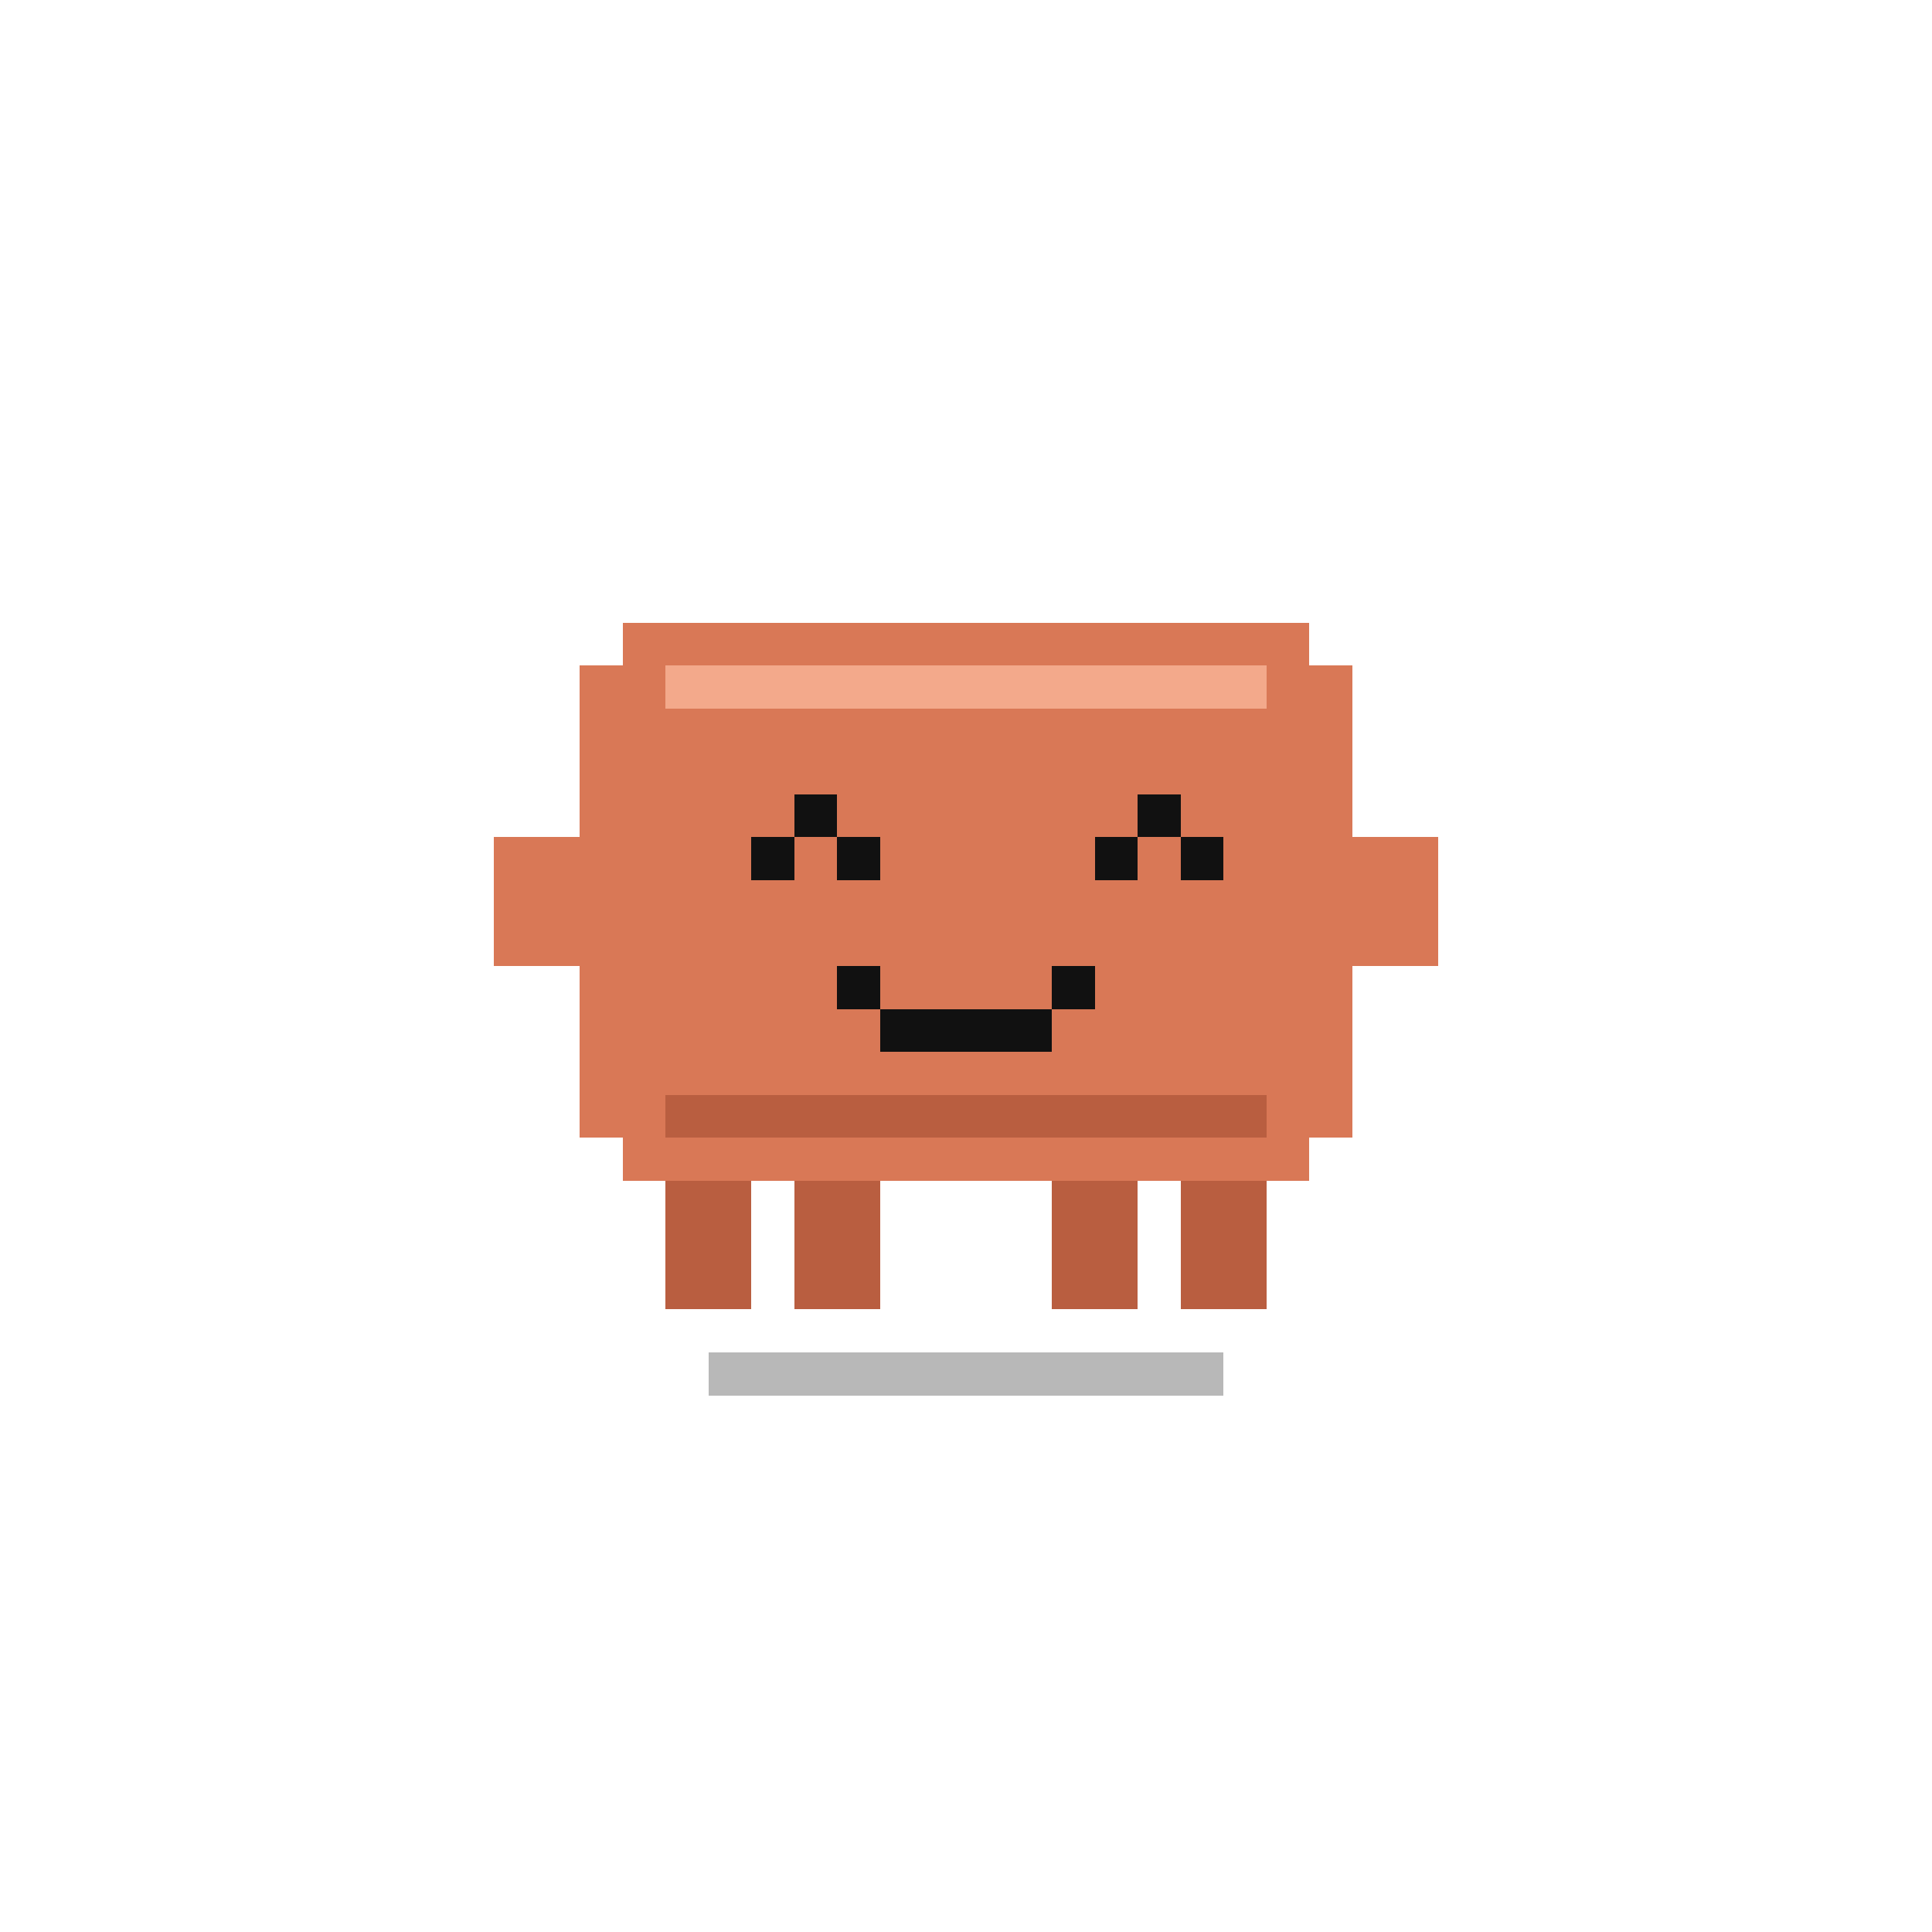
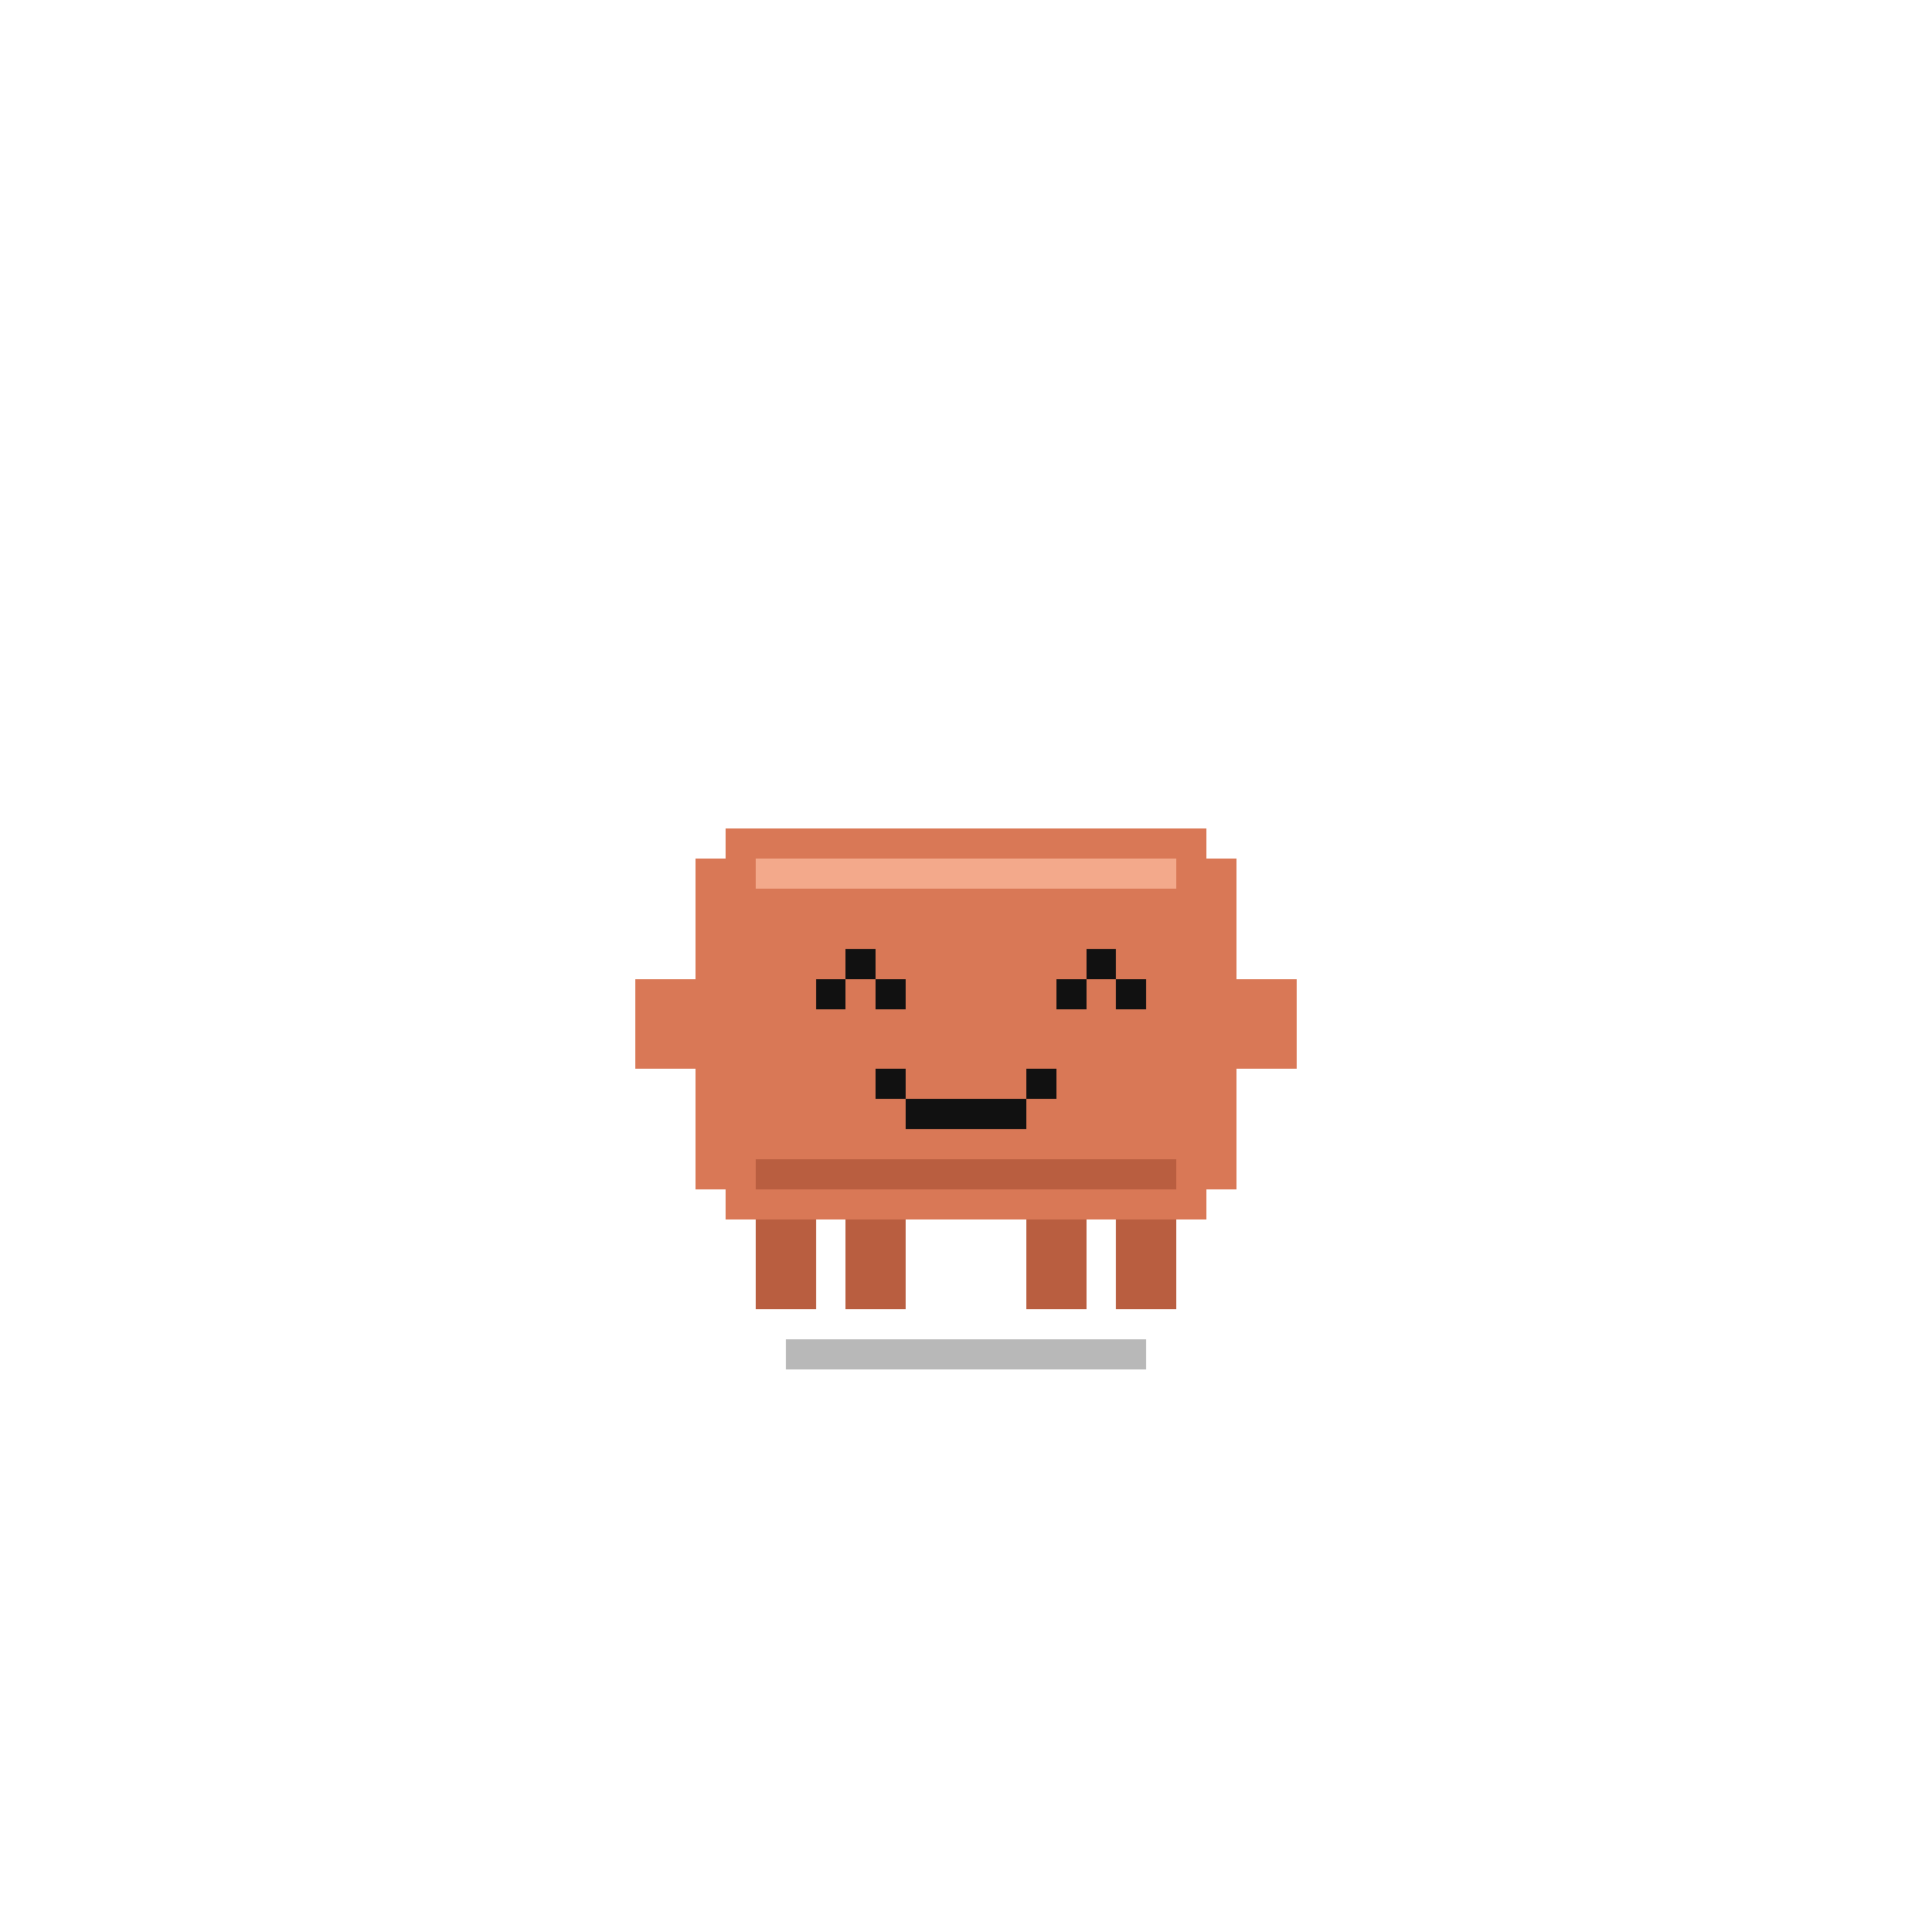
<svg xmlns="http://www.w3.org/2000/svg" viewBox="-7.5 -7.5 45 45" shape-rendering="crispEdges">
  <style>
    /* 弹跳 1.6s, 跟粒子周期同步 */
    .body-bounce { animation: happy-bounce 1.6s cubic-bezier(0.34, 1.56, 0.64, 1) infinite; transform-origin: 15px 23px; }
    @keyframes happy-bounce {
      0%, 100% { transform: translateY(0)    scaleY(1);     }
      35%      { transform: translateY(-2px) scaleY(1.06);  }
      60%      { transform: translateY(0)    scaleY(0.94);  }
      75%      { transform: translateY(-0.5px) scaleY(1.02);}
    }
    #shadow { transform-origin: 15px 24.5px; animation: happy-shadow 1.6s cubic-bezier(0.34, 1.56, 0.64, 1) infinite; }
    @keyframes happy-shadow {
      0%, 100% { transform: scaleX(1);    opacity: 1;   }
      35%      { transform: scaleX(0.75); opacity: 0.5; }
      60%      { transform: scaleX(1.1);  opacity: 1;   }
    }
    .claw-cheer { animation: claw-cheer 1.6s cubic-bezier(0.34, 1.56, 0.64, 1) infinite; transform-box: fill-box; transform-origin: top center; }
    @keyframes claw-cheer {
      0%, 100% { transform: translateY(0); }
      35%      { transform: translateY(-1.5px) rotate(-10deg); }
      60%      { transform: translateY(0); }
    }

    /* 庆祝粒子 5 颗错相上飘 — 周期 1.6s 同步 bounce */
    .particle { opacity: 0; }
    .p1 { animation: particle-rise 1.6s ease-out infinite;          }
    .p2 { animation: particle-rise 1.6s ease-out infinite -0.32s;   }
    .p3 { animation: particle-rise 1.6s ease-out infinite -0.64s;   }
    .p4 { animation: particle-rise 1.6s ease-out infinite -0.96s;   }
    .p5 { animation: particle-rise 1.6s ease-out infinite -1.28s;   }
    @keyframes particle-rise {
      0%   { opacity: 0;   transform: translateY(0)    scale(0.5); }
      15%  { opacity: 1;   transform: translateY(-1px) scale(1.3); }  /* pop appear with overshoot */
      30%  { opacity: 1;   transform: translateY(-3px) scale(1);   }
      80%  { opacity: 0.7; transform: translateY(-7px) scale(0.8); }
      100% { opacity: 0;   transform: translateY(-9px) scale(0.4); }
    }
  </style>
-   <g id="shadow">
-     <rect x="9" y="24" width="12" height="1" fill="#000000" opacity="0.28" />
-   </g>
-   <g class="body-bounce">
-     <rect x="8" y="20" width="2" height="3" fill="#B95E40" />
-     <rect x="11" y="20" width="2" height="3" fill="#B95E40" />
-     <rect x="17" y="20" width="2" height="3" fill="#B95E40" />
-     <rect x="20" y="20" width="2" height="3" fill="#B95E40" />
-     <g class="claw-cheer" style="transform-origin: 5px 12px;">
-       <rect x="4" y="12" width="2" height="3" fill="#D97856" />
+   <g class="pet-scale-wrap" transform="translate(15 23) scale(0.7) translate(-15 -23)">
+     <g id="shadow">
+       <rect x="9" y="24" width="12" height="1" fill="#000000" opacity="0.28" />
    </g>
-     <g class="claw-cheer" style="transform-origin: 25px 12px;">
-       <rect x="24" y="12" width="2" height="3" fill="#D97856" />
+     <g class="body-bounce">
+       <rect x="8" y="20" width="2" height="3" fill="#B95E40" />
+       <rect x="11" y="20" width="2" height="3" fill="#B95E40" />
+       <rect x="17" y="20" width="2" height="3" fill="#B95E40" />
+       <rect x="20" y="20" width="2" height="3" fill="#B95E40" />
+       <g class="claw-cheer" style="transform-origin: 5px 12px;">
+         <rect x="4" y="12" width="2" height="3" fill="#D97856" />
+       </g>
+       <g class="claw-cheer" style="transform-origin: 25px 12px;">
+         <rect x="24" y="12" width="2" height="3" fill="#D97856" />
+       </g>
+       <rect x="7" y="7" width="16" height="1" fill="#D97856" />
+       <rect x="6" y="8" width="18" height="11" fill="#D97856" />
+       <rect x="7" y="19" width="16" height="1" fill="#D97856" />
+       <rect x="8" y="8" width="14" height="1" fill="#F3A98B" />
+       <rect x="8" y="18" width="14" height="1" fill="#B95E40" />
+       <g fill="#111111">
+         <rect x="11" y="11" width="1" height="1" />
+         <rect x="10" y="12" width="1" height="1" />
+         <rect x="12" y="12" width="1" height="1" />
+         <rect x="19" y="11" width="1" height="1" />
+         <rect x="18" y="12" width="1" height="1" />
+         <rect x="20" y="12" width="1" height="1" />
+       </g>
+       <g fill="#111111">
+         <rect x="13" y="16" width="4" height="1" />
+         <rect x="12" y="15" width="1" height="1" />
+         <rect x="17" y="15" width="1" height="1" />
+       </g>
    </g>
-     <rect x="7" y="7" width="16" height="1" fill="#D97856" />
-     <rect x="6" y="8" width="18" height="11" fill="#D97856" />
-     <rect x="7" y="19" width="16" height="1" fill="#D97856" />
-     <rect x="8" y="8" width="14" height="1" fill="#F3A98B" />
-     <rect x="8" y="18" width="14" height="1" fill="#B95E40" />
-     <g fill="#111111">
-       <rect x="11" y="11" width="1" height="1" />
-       <rect x="10" y="12" width="1" height="1" />
-       <rect x="12" y="12" width="1" height="1" />
-       <rect x="19" y="11" width="1" height="1" />
-       <rect x="18" y="12" width="1" height="1" />
-       <rect x="20" y="12" width="1" height="1" />
-     </g>
-     <g fill="#111111">
-       <rect x="13" y="16" width="4" height="1" />
-       <rect x="12" y="15" width="1" height="1" />
-       <rect x="17" y="15" width="1" height="1" />
+     <g id="particles">
+       <rect class="particle p1" x="6" y="5" width="1" height="1" fill="#FFD700" />
+       <rect class="particle p2" x="11" y="4" width="1" height="1" fill="#FF8C00" />
+       <rect class="particle p3" x="15" y="3" width="1" height="1" fill="#FF69B4" />
+       <rect class="particle p4" x="19" y="4" width="1" height="1" fill="#87CEEB" />
+       <rect class="particle p5" x="23" y="5" width="1" height="1" fill="#DDA0DD" />
    </g>
  </g>
-   <g id="particles">
-     <rect class="particle p1" x="6" y="5" width="1" height="1" fill="#FFD700" />
-     <rect class="particle p2" x="11" y="4" width="1" height="1" fill="#FF8C00" />
-     <rect class="particle p3" x="15" y="3" width="1" height="1" fill="#FF69B4" />
-     <rect class="particle p4" x="19" y="4" width="1" height="1" fill="#87CEEB" />
-     <rect class="particle p5" x="23" y="5" width="1" height="1" fill="#DDA0DD" />
-   </g>
</svg>
